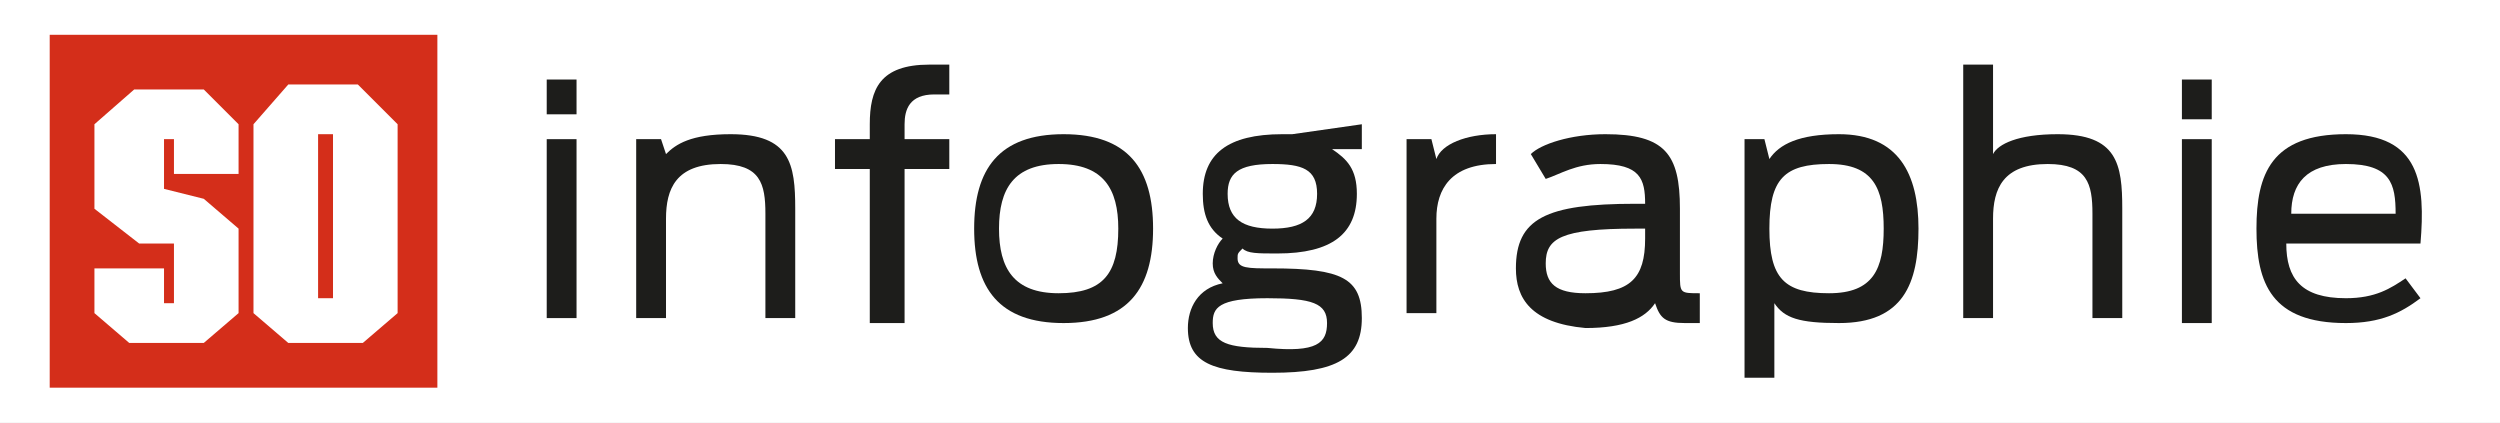
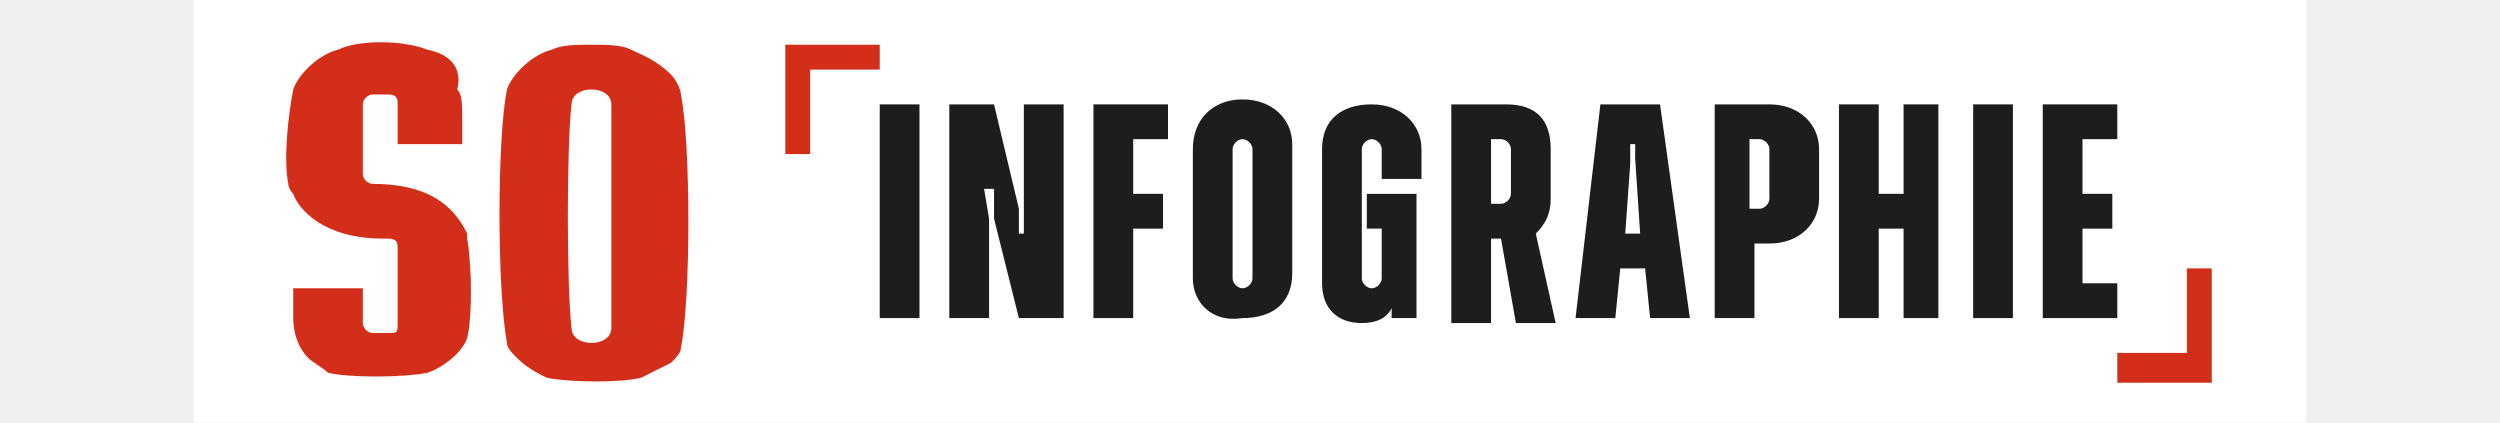
- <svg xmlns="http://www.w3.org/2000/svg" version="1.1" id="Calque_1" x="0px" y="0px" viewBox="0 0 50.3 8.5" enable-background="new 0 0 50.3 8.5" xml:space="preserve">
-   <rect fill="#FFFFFF" width="50.3" height="8.5" />
+ <svg xmlns="http://www.w3.org/2000/svg" xmlns:xlink="http://www.w3.org/1999/xlink" version="1.1" id="Calque_1" x="0px" y="0px" viewBox="0 0 50.3 8.5" style="enable-background:new 0 0 50.3 8.5;" xml:space="preserve">
+   <style type="text/css">
+ 	.st0{clip-path:url(#SVGID_00000105410005785806312910000001273910891913290658_);fill:#D32E19;}
+ 	.st1{clip-path:url(#SVGID_00000105410005785806312910000001273910891913290658_);fill:#1D1D1B;}
+ </style>
  <g>
-     <rect x="1.5" y="1.2" fill="#1D1D1B" width="6.8" height="6.1" />
-     <rect x="1" y="0.7" fill="#D42E1A" width="7.8" height="7.1" />
-     <polygon fill="#FFFFFF" points="1.9,2.5 1.9,2.5 2.7,1.8 4.1,1.8 4.8,2.5 4.8,3.5 3.5,3.5 3.5,2.8 3.3,2.8 3.3,3.8 4.1,4 4.8,4.6    4.8,6.3 4.1,6.9 2.6,6.9 1.9,6.3 1.9,5.4 3.3,5.4 3.3,6.1 3.5,6.1 3.5,4.9 2.8,4.9 1.9,4.2  " />
-     <polygon fill="#FFFFFF" points="5.1,2.5 5.1,2.5 5.8,1.7 7.2,1.7 8,2.5 8,6.3 7.3,6.9 5.8,6.9 5.1,6.3  " />
-     <rect x="6.4" y="2.7" fill="#D42E1A" width="0.3" height="3.3" />
-     <path fill="#1D1D1B" d="M11,6.4h0.6V2.8H11V6.4z M11,2.3h0.6V1.6H11V2.3z" />
-     <path fill="#1D1D1B" d="M12.8,2.8h0.5l0.1,0.3c0.2-0.2,0.5-0.4,1.3-0.4c1.2,0,1.3,0.6,1.3,1.5v2.2h-0.6V4.3c0-0.6-0.1-1-0.9-1   c-0.9,0-1.1,0.5-1.1,1.1v2h-0.6C12.8,6.4,12.8,2.8,12.8,2.8z" />
-     <path fill="#1D1D1B" d="M16.8,2.8h0.7V2.5c0-0.7,0.2-1.2,1.2-1.2h0.4v0.6h-0.3c-0.5,0-0.6,0.3-0.6,0.6v0.3h0.9v0.6h-0.9v3.1h-0.7   V3.4h-0.7V2.8z" />
-     <path fill="#1D1D1B" d="M19.6,4.6c0-1.2,0.5-1.9,1.8-1.9s1.8,0.7,1.8,1.9s-0.5,1.9-1.8,1.9S19.6,5.8,19.6,4.6 M22.5,4.6   c0-0.8-0.3-1.3-1.2-1.3c-0.9,0-1.2,0.5-1.2,1.3s0.3,1.3,1.2,1.3C22.2,5.9,22.5,5.5,22.5,4.6" />
-     <path fill="#1D1D1B" d="M25,5c-0.1,0.1-0.1,0.1-0.1,0.2c0,0.2,0.2,0.2,0.7,0.2c1.4,0,1.8,0.2,1.8,1s-0.5,1.1-1.8,1.1   c-1.2,0-1.7-0.2-1.7-0.9c0-0.4,0.2-0.8,0.7-0.9c-0.1-0.1-0.2-0.2-0.2-0.4c0-0.2,0.1-0.4,0.2-0.5c-0.3-0.2-0.4-0.5-0.4-0.9   c0-0.8,0.5-1.2,1.6-1.2c0.1,0,0.2,0,0.2,0l1.4-0.2V3h-0.6c0.3,0.2,0.5,0.4,0.5,0.9c0,0.8-0.5,1.2-1.6,1.2C25.3,5.1,25.1,5.1,25,5    M26.7,6.5c0-0.4-0.3-0.5-1.2-0.5c-1,0-1.1,0.2-1.1,0.5c0,0.4,0.3,0.5,1.1,0.5C26.5,7.1,26.7,6.9,26.7,6.5 M26.5,3.9   c0-0.5-0.3-0.6-0.9-0.6c-0.7,0-0.9,0.2-0.9,0.6c0,0.5,0.3,0.7,0.9,0.7S26.5,4.4,26.5,3.9" />
-     <path fill="#1D1D1B" d="M28.3,2.8h0.5l0.1,0.4c0.1-0.3,0.6-0.5,1.2-0.5v0.6c-0.9,0-1.2,0.5-1.2,1.1v1.9h-0.6V2.8z" />
-     <path fill="#1D1D1B" d="M30.5,5.4c0-1,0.6-1.3,2.4-1.3h0.2c0-0.5-0.1-0.8-0.9-0.8c-0.5,0-0.8,0.2-1.1,0.3l-0.3-0.5   c0.2-0.2,0.8-0.4,1.5-0.4c1.2,0,1.5,0.4,1.5,1.5v1.3c0,0.4,0,0.4,0.4,0.4v0.6c0,0-0.1,0-0.3,0c-0.4,0-0.5-0.1-0.6-0.4   c-0.2,0.3-0.6,0.5-1.4,0.5C30.8,6.5,30.5,6,30.5,5.4 M33.1,4.8V4.6h-0.2c-1.5,0-1.8,0.2-1.8,0.7c0,0.4,0.2,0.6,0.8,0.6   C32.8,5.9,33.1,5.6,33.1,4.8" />
-     <path fill="#1D1D1B" d="M35,2.8h0.5l0.1,0.4c0.2-0.3,0.6-0.5,1.4-0.5c1.2,0,1.6,0.8,1.6,1.9S38.3,6.5,37,6.5   c-0.8,0-1.1-0.1-1.3-0.4v1.5h-0.6V2.8H35z M37.9,4.6c0-0.8-0.2-1.3-1.1-1.3c-0.9,0-1.2,0.3-1.2,1.3s0.3,1.3,1.2,1.3   C37.7,5.9,37.9,5.4,37.9,4.6" />
-     <path fill="#1D1D1B" d="M39.5,1.3h0.6v1.8c0.1-0.2,0.5-0.4,1.3-0.4c1.2,0,1.3,0.6,1.3,1.5v2.2h-0.6V4.3c0-0.6-0.1-1-0.9-1   c-0.9,0-1.1,0.5-1.1,1.1v2h-0.6V1.3z" />
-     <path fill="#1D1D1B" d="M43.8,1.6h0.7v0.8h-0.6V1.6H43.8z M43.8,2.8h0.7v3.7h-0.6V2.8H43.8z" />
-     <path fill="#1D1D1B" d="M45.4,4.6c0-1.1,0.3-1.9,1.8-1.9s1.6,1,1.5,2.2H46C46,5.6,46.3,6,47.2,6c0.6,0,0.9-0.2,1.2-0.4L48.7,6   c-0.4,0.3-0.8,0.5-1.5,0.5C45.7,6.5,45.4,5.7,45.4,4.6 M46.1,4.3h2.1c0-0.6-0.1-1-1-1C46.4,3.3,46.1,3.7,46.1,4.3" />
+     <defs>
+       <rect id="SVGID_1_" x="3.9" y="0" width="42.5" height="8.5" />
+     </defs>
+     <use xlink:href="#SVGID_1_" style="overflow:visible;fill:#FFFFFF;" />
+     <clipPath id="SVGID_00000170266121785101102750000014518478074578159265_">
+       <use xlink:href="#SVGID_1_" style="overflow:visible;" />
+     </clipPath>
+     <path style="clip-path:url(#SVGID_00000170266121785101102750000014518478074578159265_);fill:#D32E19;" d="M9.4,4.8L9.4,4.8   c0,0,0,0,0-0.1c0,0,0,0,0,0c0,0,0,0,0,0C9.2,4.3,8.8,3.7,7.5,3.7c-0.1,0-0.2-0.1-0.2-0.2V2.1c0-0.1,0.1-0.2,0.2-0.2h0.3   C8,1.9,8,2,8,2.1v0.8h1.3c0-0.1,0-0.5,0-0.5c0-0.3,0-0.5-0.1-0.6C9.3,1.4,9.1,1.1,8.6,1C8.1,0.8,7.2,0.8,6.8,1   C6.4,1.1,6,1.5,5.9,1.8C5.8,2.3,5.7,3.2,5.8,3.7c0,0,0,0,0,0s0,0.1,0.1,0.2c0,0,0,0,0,0c0,0,0,0,0,0c0.1,0.3,0.6,0.9,1.8,0.9l0.1,0   C8,4.8,8,4.9,8,5v1.5C8,6.7,8,6.7,7.8,6.7H7.5c-0.1,0-0.2-0.1-0.2-0.2V5.8H5.9c0,0.2,0,0.4,0,0.6c0,0,0,0,0,0   c0,0.3,0.1,0.6,0.3,0.8c0.1,0.1,0.3,0.2,0.4,0.3c0.4,0.1,1.5,0.1,2,0c0.3-0.1,0.7-0.4,0.8-0.7C9.5,6.4,9.5,5.4,9.4,4.8" />
+     <path style="clip-path:url(#SVGID_00000170266121785101102750000014518478074578159265_);fill:#D32E19;" d="M12.7,1   c-0.2-0.1-0.5-0.1-0.8-0.1c-0.3,0-0.6,0-0.8,0.1c-0.4,0.1-0.8,0.5-0.9,0.8c-0.2,1-0.2,4,0,5.1c0,0.1,0.1,0.2,0.2,0.3   c0.2,0.2,0.4,0.3,0.6,0.4c0.5,0.1,1.5,0.1,1.9,0c0.2-0.1,0.4-0.2,0.6-0.3c0.1-0.1,0.2-0.2,0.2-0.3c0.2-1,0.2-4.1,0-5.1   c0-0.1-0.1-0.3-0.2-0.4C13.2,1.2,12.9,1.1,12.7,1 M12.3,6.6c0,0.2-0.2,0.3-0.4,0.3c-0.2,0-0.4-0.1-0.4-0.3c-0.1-0.8-0.1-3.7,0-4.5   c0-0.2,0.2-0.3,0.4-0.3c0.2,0,0.4,0.1,0.4,0.3C12.3,2.8,12.3,5.8,12.3,6.6" />
+     <polygon style="clip-path:url(#SVGID_00000170266121785101102750000014518478074578159265_);fill:#D32E19;" points="44,7.1 44,5.4    44.5,5.4 44.5,7.1 44.5,7.6 44.5,7.7 42.6,7.7 42.6,7.1  " />
+     <polygon style="clip-path:url(#SVGID_00000170266121785101102750000014518478074578159265_);fill:#D32E19;" points="16.3,1.4    16.3,3.1 15.8,3.1 15.8,1.4 15.8,0.9 15.8,0.9 17.7,0.9 17.7,1.4  " />
+     <rect x="17.7" y="2.1" style="clip-path:url(#SVGID_00000170266121785101102750000014518478074578159265_);fill:#1D1D1B;" width="0.8" height="4.3" />
+     <polygon style="clip-path:url(#SVGID_00000170266121785101102750000014518478074578159265_);fill:#1D1D1B;" points="19.1,2.1    20,2.1 20.5,4.2 20.5,4.7 20.6,4.7 20.6,4.2 20.6,2.1 21.4,2.1 21.4,6.4 20.5,6.4 20,4.4 20,3.8 19.8,3.8 19.9,4.4 19.9,6.4    19.1,6.4  " />
+     <polygon style="clip-path:url(#SVGID_00000170266121785101102750000014518478074578159265_);fill:#1D1D1B;" points="22,2.1    23.5,2.1 23.5,2.8 22.8,2.8 22.8,3.9 23.4,3.9 23.4,4.6 22.8,4.6 22.8,6.4 22,6.4  " />
+     <path style="clip-path:url(#SVGID_00000170266121785101102750000014518478074578159265_);fill:#1D1D1B;" d="M24,5.6V3   C24,2.4,24.4,2,25,2c0.6,0,1,0.4,1,0.9v2.6c0,0.6-0.4,0.9-1,0.9C24.4,6.5,24,6.1,24,5.6 M25.2,5.6V3c0-0.1-0.1-0.2-0.2-0.2   c-0.1,0-0.2,0.1-0.2,0.2v2.6c0,0.1,0.1,0.2,0.2,0.2C25.1,5.8,25.2,5.7,25.2,5.6" />
+     <path style="clip-path:url(#SVGID_00000170266121785101102750000014518478074578159265_);fill:#1D1D1B;" d="M26.6,5.7V3   c0-0.6,0.4-0.9,1-0.9c0.6,0,1,0.4,1,0.9v0.6h-0.8V3c0-0.1-0.1-0.2-0.2-0.2c-0.1,0-0.2,0.1-0.2,0.2v2.6c0,0.1,0.1,0.2,0.2,0.2   c0.1,0,0.2-0.1,0.2-0.2v-1h-0.3V3.9h1v2.5h-0.5V6.2l0-0.1H28l0,0.1c-0.1,0.2-0.3,0.3-0.6,0.3C26.9,6.5,26.6,6.2,26.6,5.7" />
+     <path style="clip-path:url(#SVGID_00000170266121785101102750000014518478074578159265_);fill:#1D1D1B;" d="M29.2,2.1h1.1   c0.6,0,0.9,0.3,0.9,0.9v1c0,0.3-0.1,0.5-0.3,0.7l0.4,1.8h-0.8l-0.3-1.7H30v1.7h-0.8V2.1z M30,2.8v1.3h0.2c0.1,0,0.2-0.1,0.2-0.2V3   c0-0.1-0.1-0.2-0.2-0.2H30z" />
+     <path style="clip-path:url(#SVGID_00000170266121785101102750000014518478074578159265_);fill:#1D1D1B;" d="M32.2,2.1h1.2L34,6.4   h-0.8l-0.1-1h-0.5l-0.1,1h-0.8L32.2,2.1z M32.7,4.7H33l-0.1-1.5V2.9h-0.1v0.4L32.7,4.7z" />
+     <path style="clip-path:url(#SVGID_00000170266121785101102750000014518478074578159265_);fill:#1D1D1B;" d="M34.5,2.1h1.1   c0.6,0,1,0.4,1,0.9v1c0,0.5-0.4,0.9-1,0.9h-0.3v1.5h-0.8V2.1z M35.2,2.8v1.4h0.2c0.1,0,0.2-0.1,0.2-0.2V3c0-0.1-0.1-0.2-0.2-0.2   H35.2z" />
+     <polygon style="clip-path:url(#SVGID_00000170266121785101102750000014518478074578159265_);fill:#1D1D1B;" points="37,2.1    37.8,2.1 37.8,3.9 38.3,3.9 38.3,2.1 39,2.1 39,6.4 38.3,6.4 38.3,4.6 37.8,4.6 37.8,6.4 37,6.4  " />
+     <rect x="39.7" y="2.1" style="clip-path:url(#SVGID_00000170266121785101102750000014518478074578159265_);fill:#1D1D1B;" width="0.8" height="4.3" />
+     <polygon style="clip-path:url(#SVGID_00000170266121785101102750000014518478074578159265_);fill:#1D1D1B;" points="41.1,2.1    42.6,2.1 42.6,2.8 41.9,2.8 41.9,3.9 42.5,3.9 42.5,4.6 41.9,4.6 41.9,5.7 42.6,5.7 42.6,6.4 41.1,6.4  " />
  </g>
</svg>
